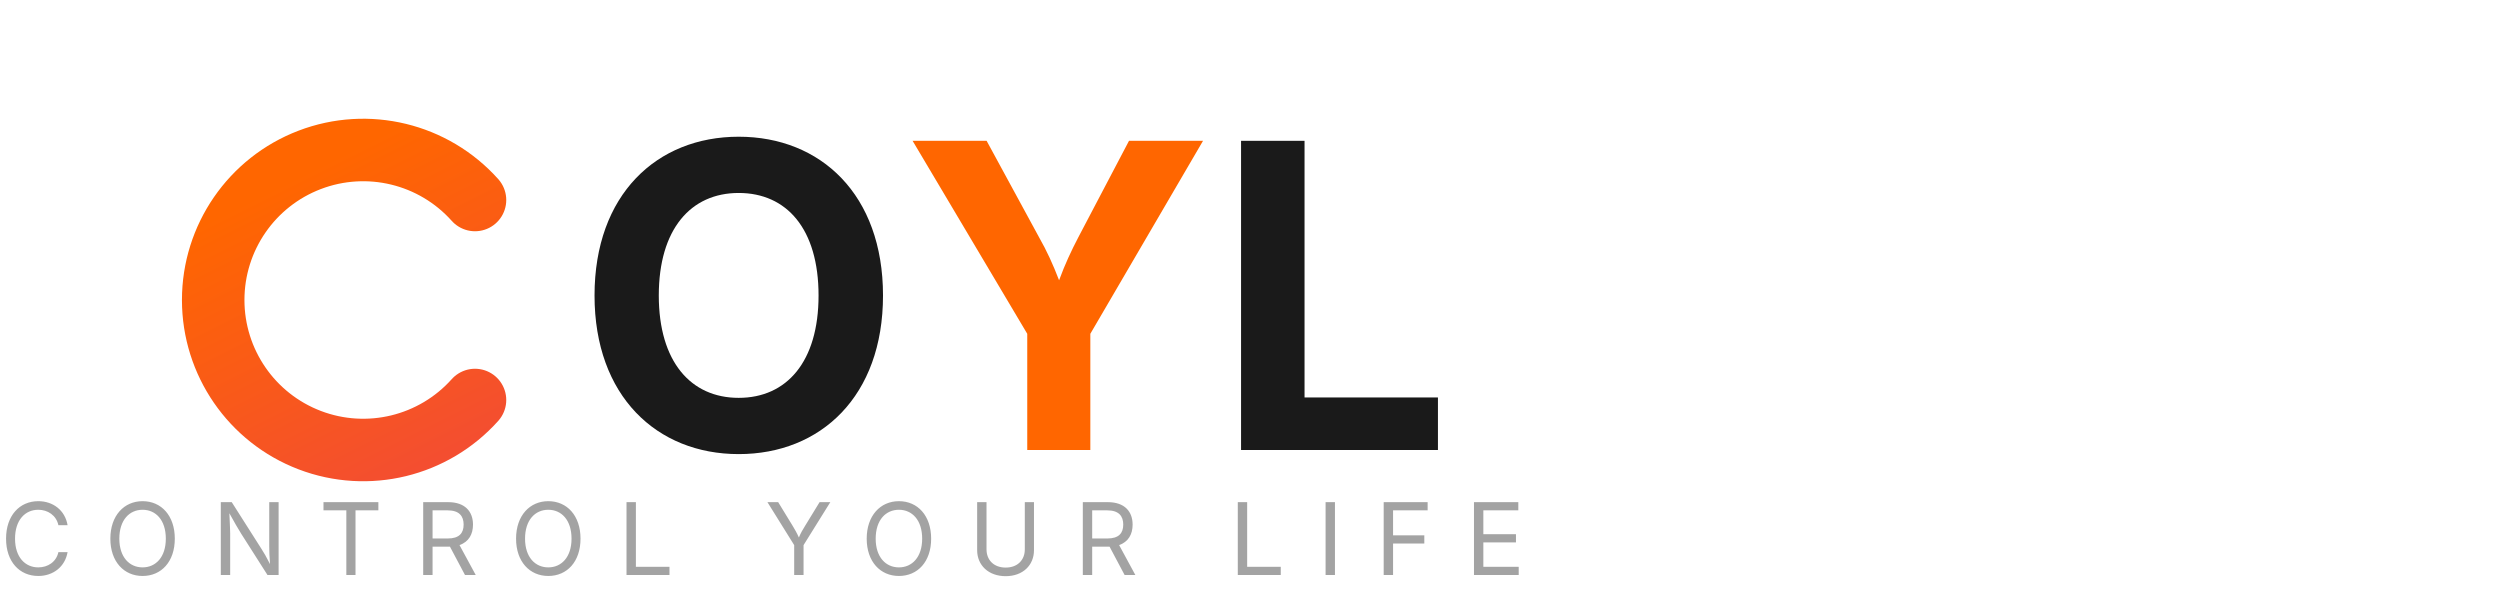
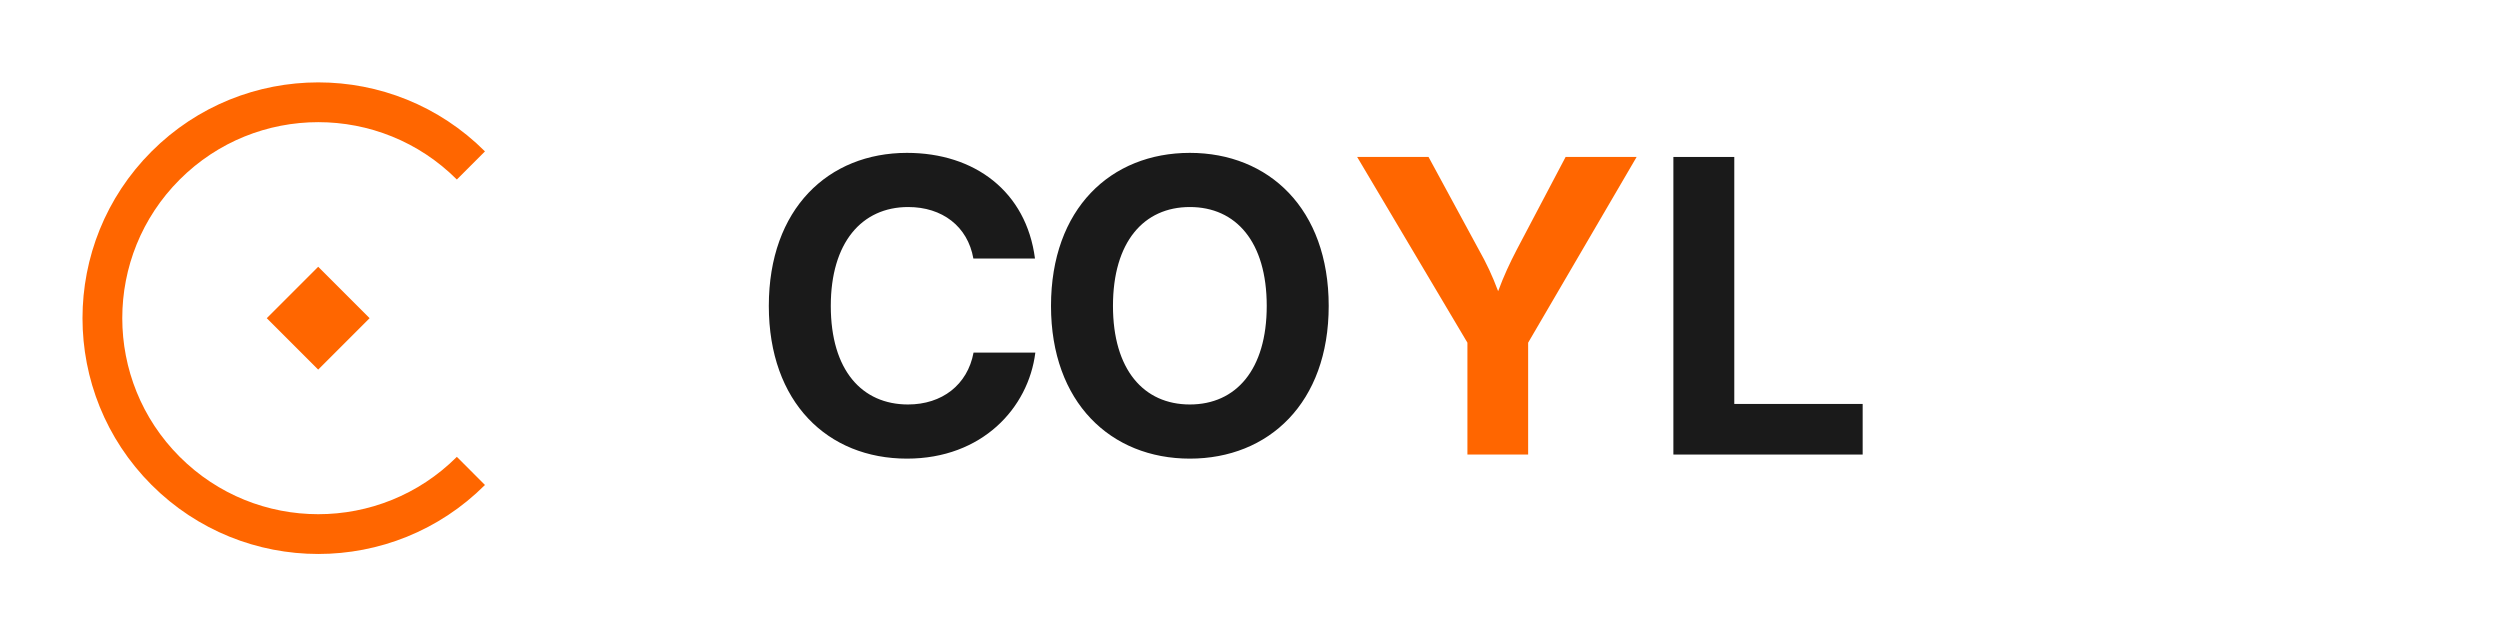
- <svg xmlns="http://www.w3.org/2000/svg" width="200" height="48" viewBox="0 0 200 48" fill="none">
-   <defs>
-     <linearGradient id="coyl-wordmark-grad" x1="16" y1="10" x2="32" y2="42" gradientUnits="userSpaceOnUse">
-       <stop offset="0%" stop-color="#ff6600" />
-       <stop offset="100%" stop-color="#ef4444" />
-     </linearGradient>
-   </defs>
-   <g transform="translate(8 4)">
-     <path d="M 30 12 A 12 12 0 1 0 30 28" stroke="url(#coyl-wordmark-grad)" stroke-width="5" stroke-linecap="round" fill="none" />
+ <svg xmlns="http://www.w3.org/2000/svg" width="220" height="56" viewBox="0 0 220 56" fill="none">
+   <g transform="translate(4 4) scale(2)">
+     <path d="M 18.72 5.28 A 9.5 9.5 0 1 0 18.72 18.72" stroke="#ff6600" stroke-width="1.75" stroke-linecap="butt" fill="none" />
+     <rect x="10.4" y="10.4" width="3.2" height="3.2" transform="rotate(45 12 12)" fill="#ff6600" />
  </g>
-   <text x="46" y="36" font-family="-apple-system, 'Inter', sans-serif" font-size="34" font-weight="700" letter-spacing="-1.5" fill="#1a1a1a">
-     O<tspan fill="#ff6600">Y</tspan>L
-   </text>
-   <text x="0" y="46" font-family="-apple-system, 'Inter', sans-serif" font-size="8" letter-spacing="2.5" fill="#1a1a1a" opacity="0.4">CONTROL YOUR LIFE</text>
+   <text x="66" y="40" font-family="ui-sans-serif, system-ui, -apple-system, BlinkMacSystemFont, 'Segoe UI', sans-serif" font-weight="700" font-size="36" letter-spacing="-1.8" fill="#1a1a1a">CO<tspan fill="#ff6600">Y</tspan>L</text>
</svg>
